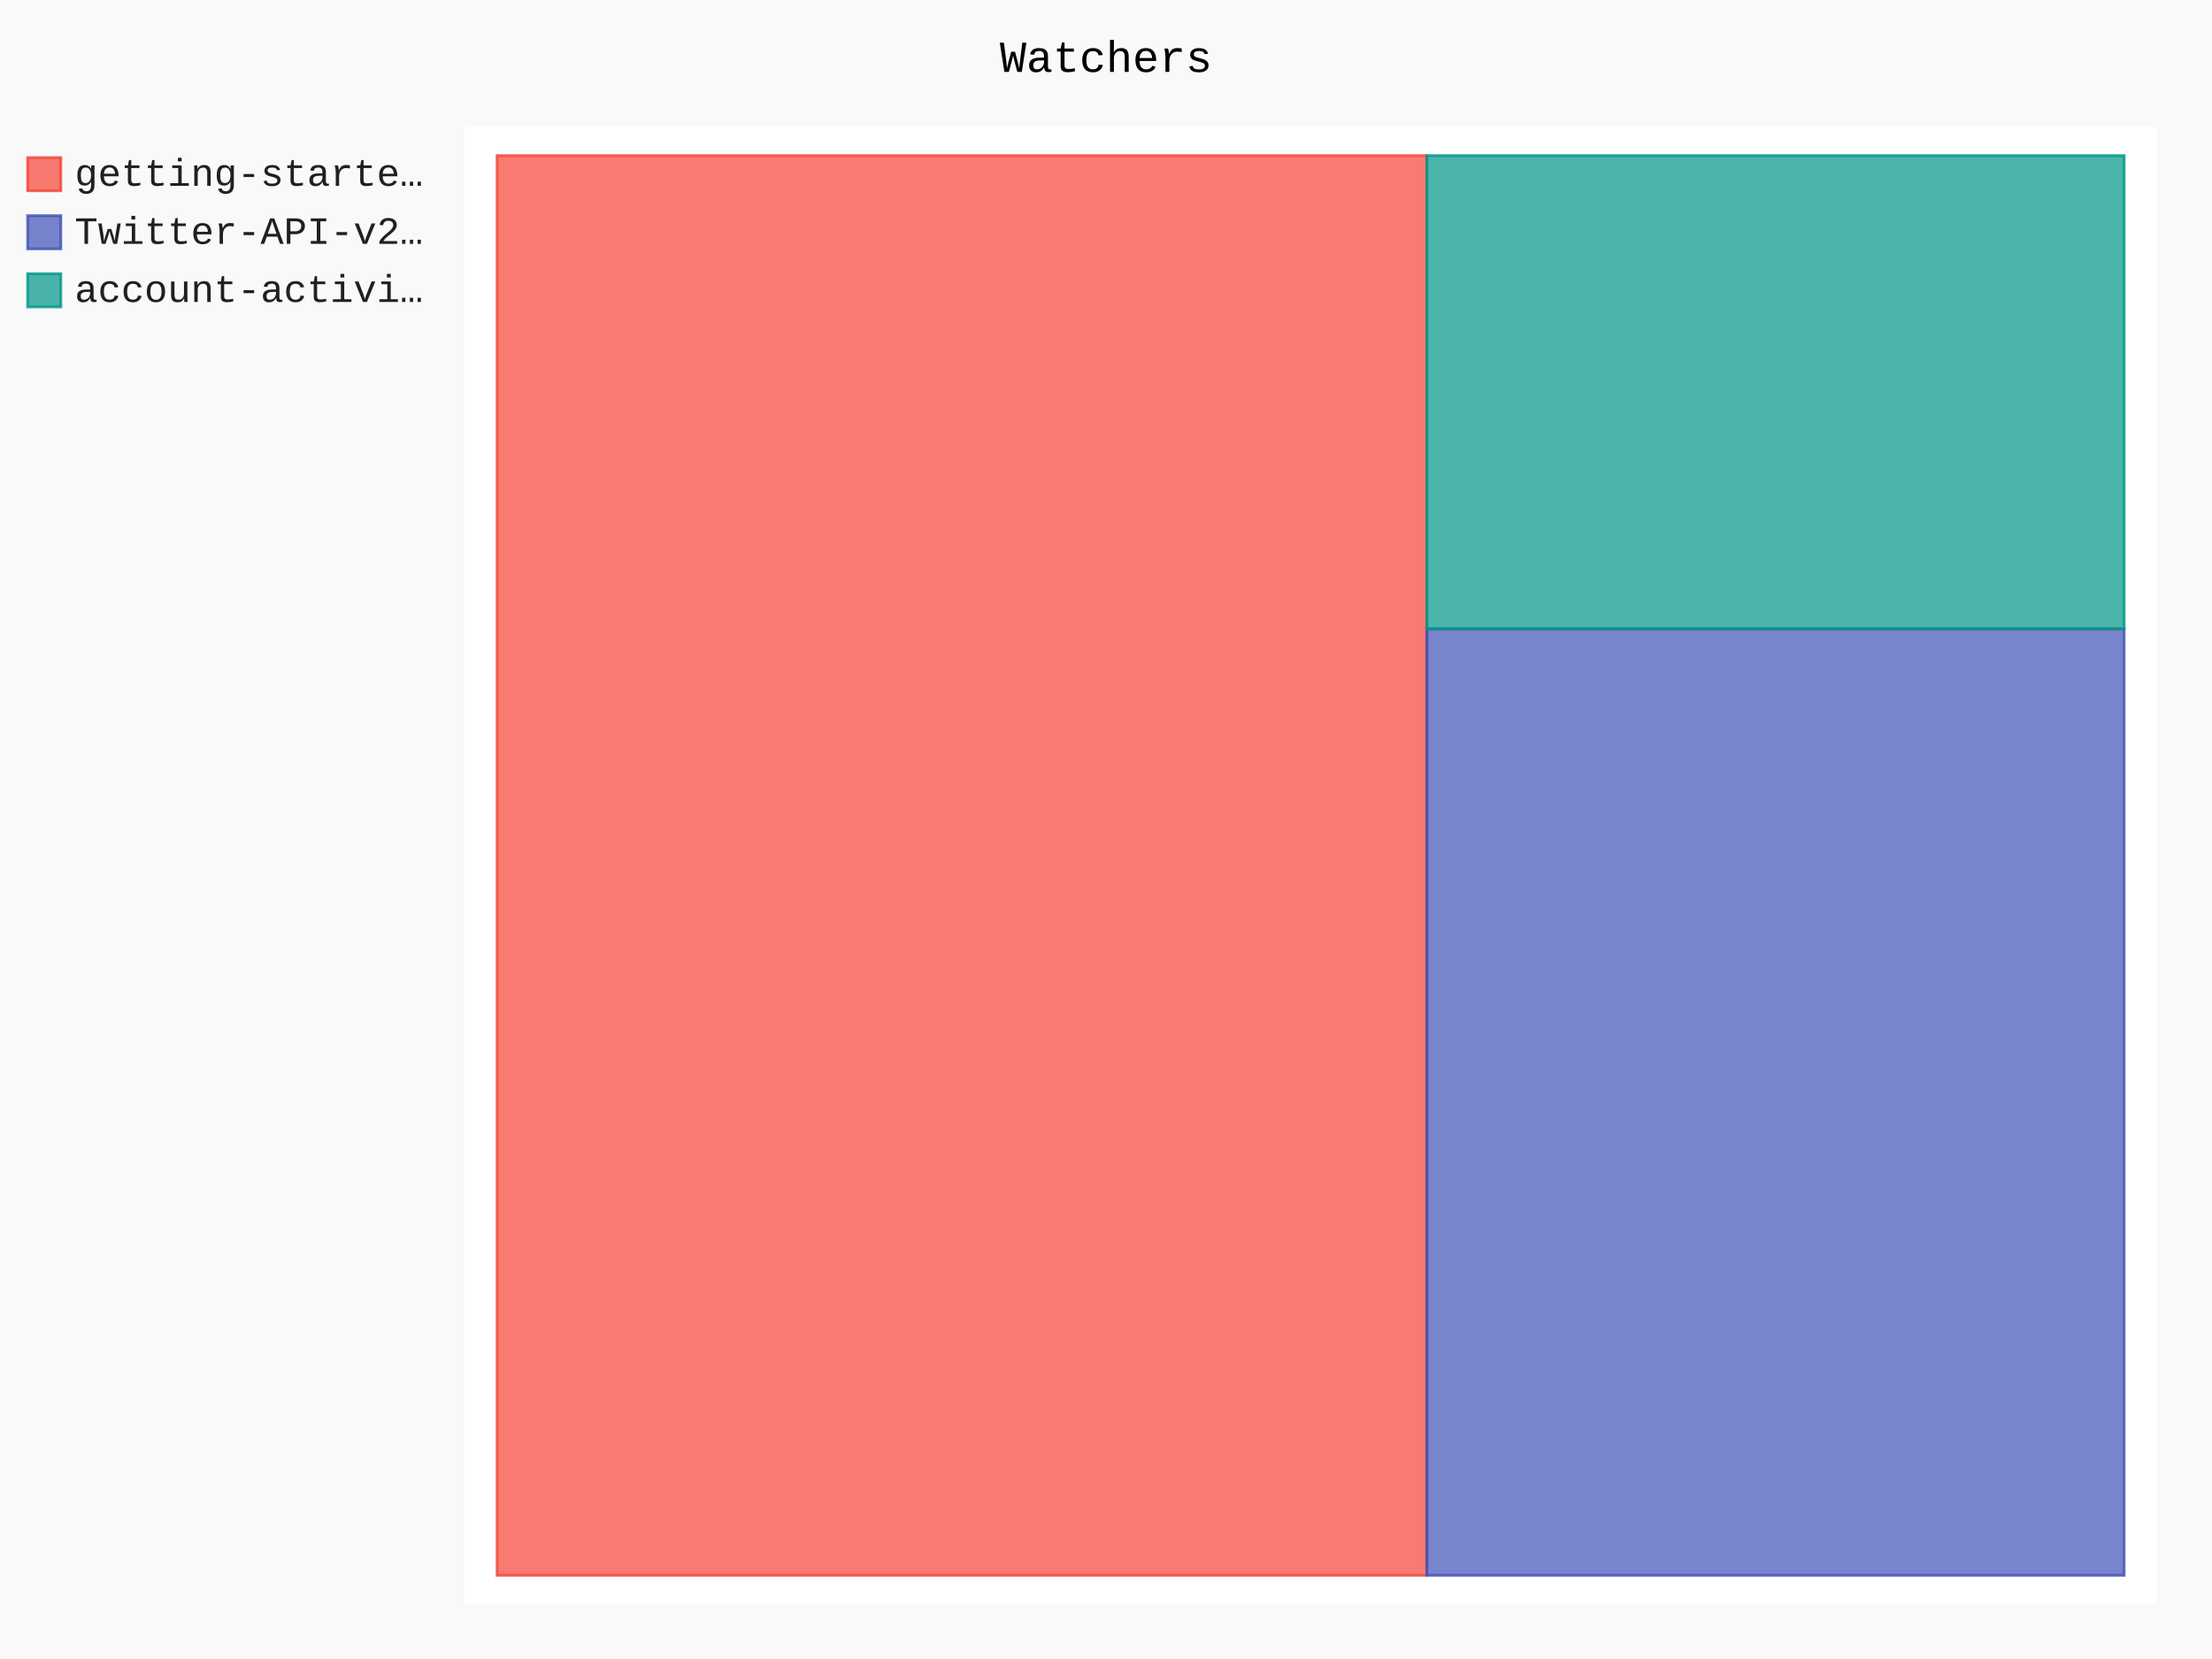
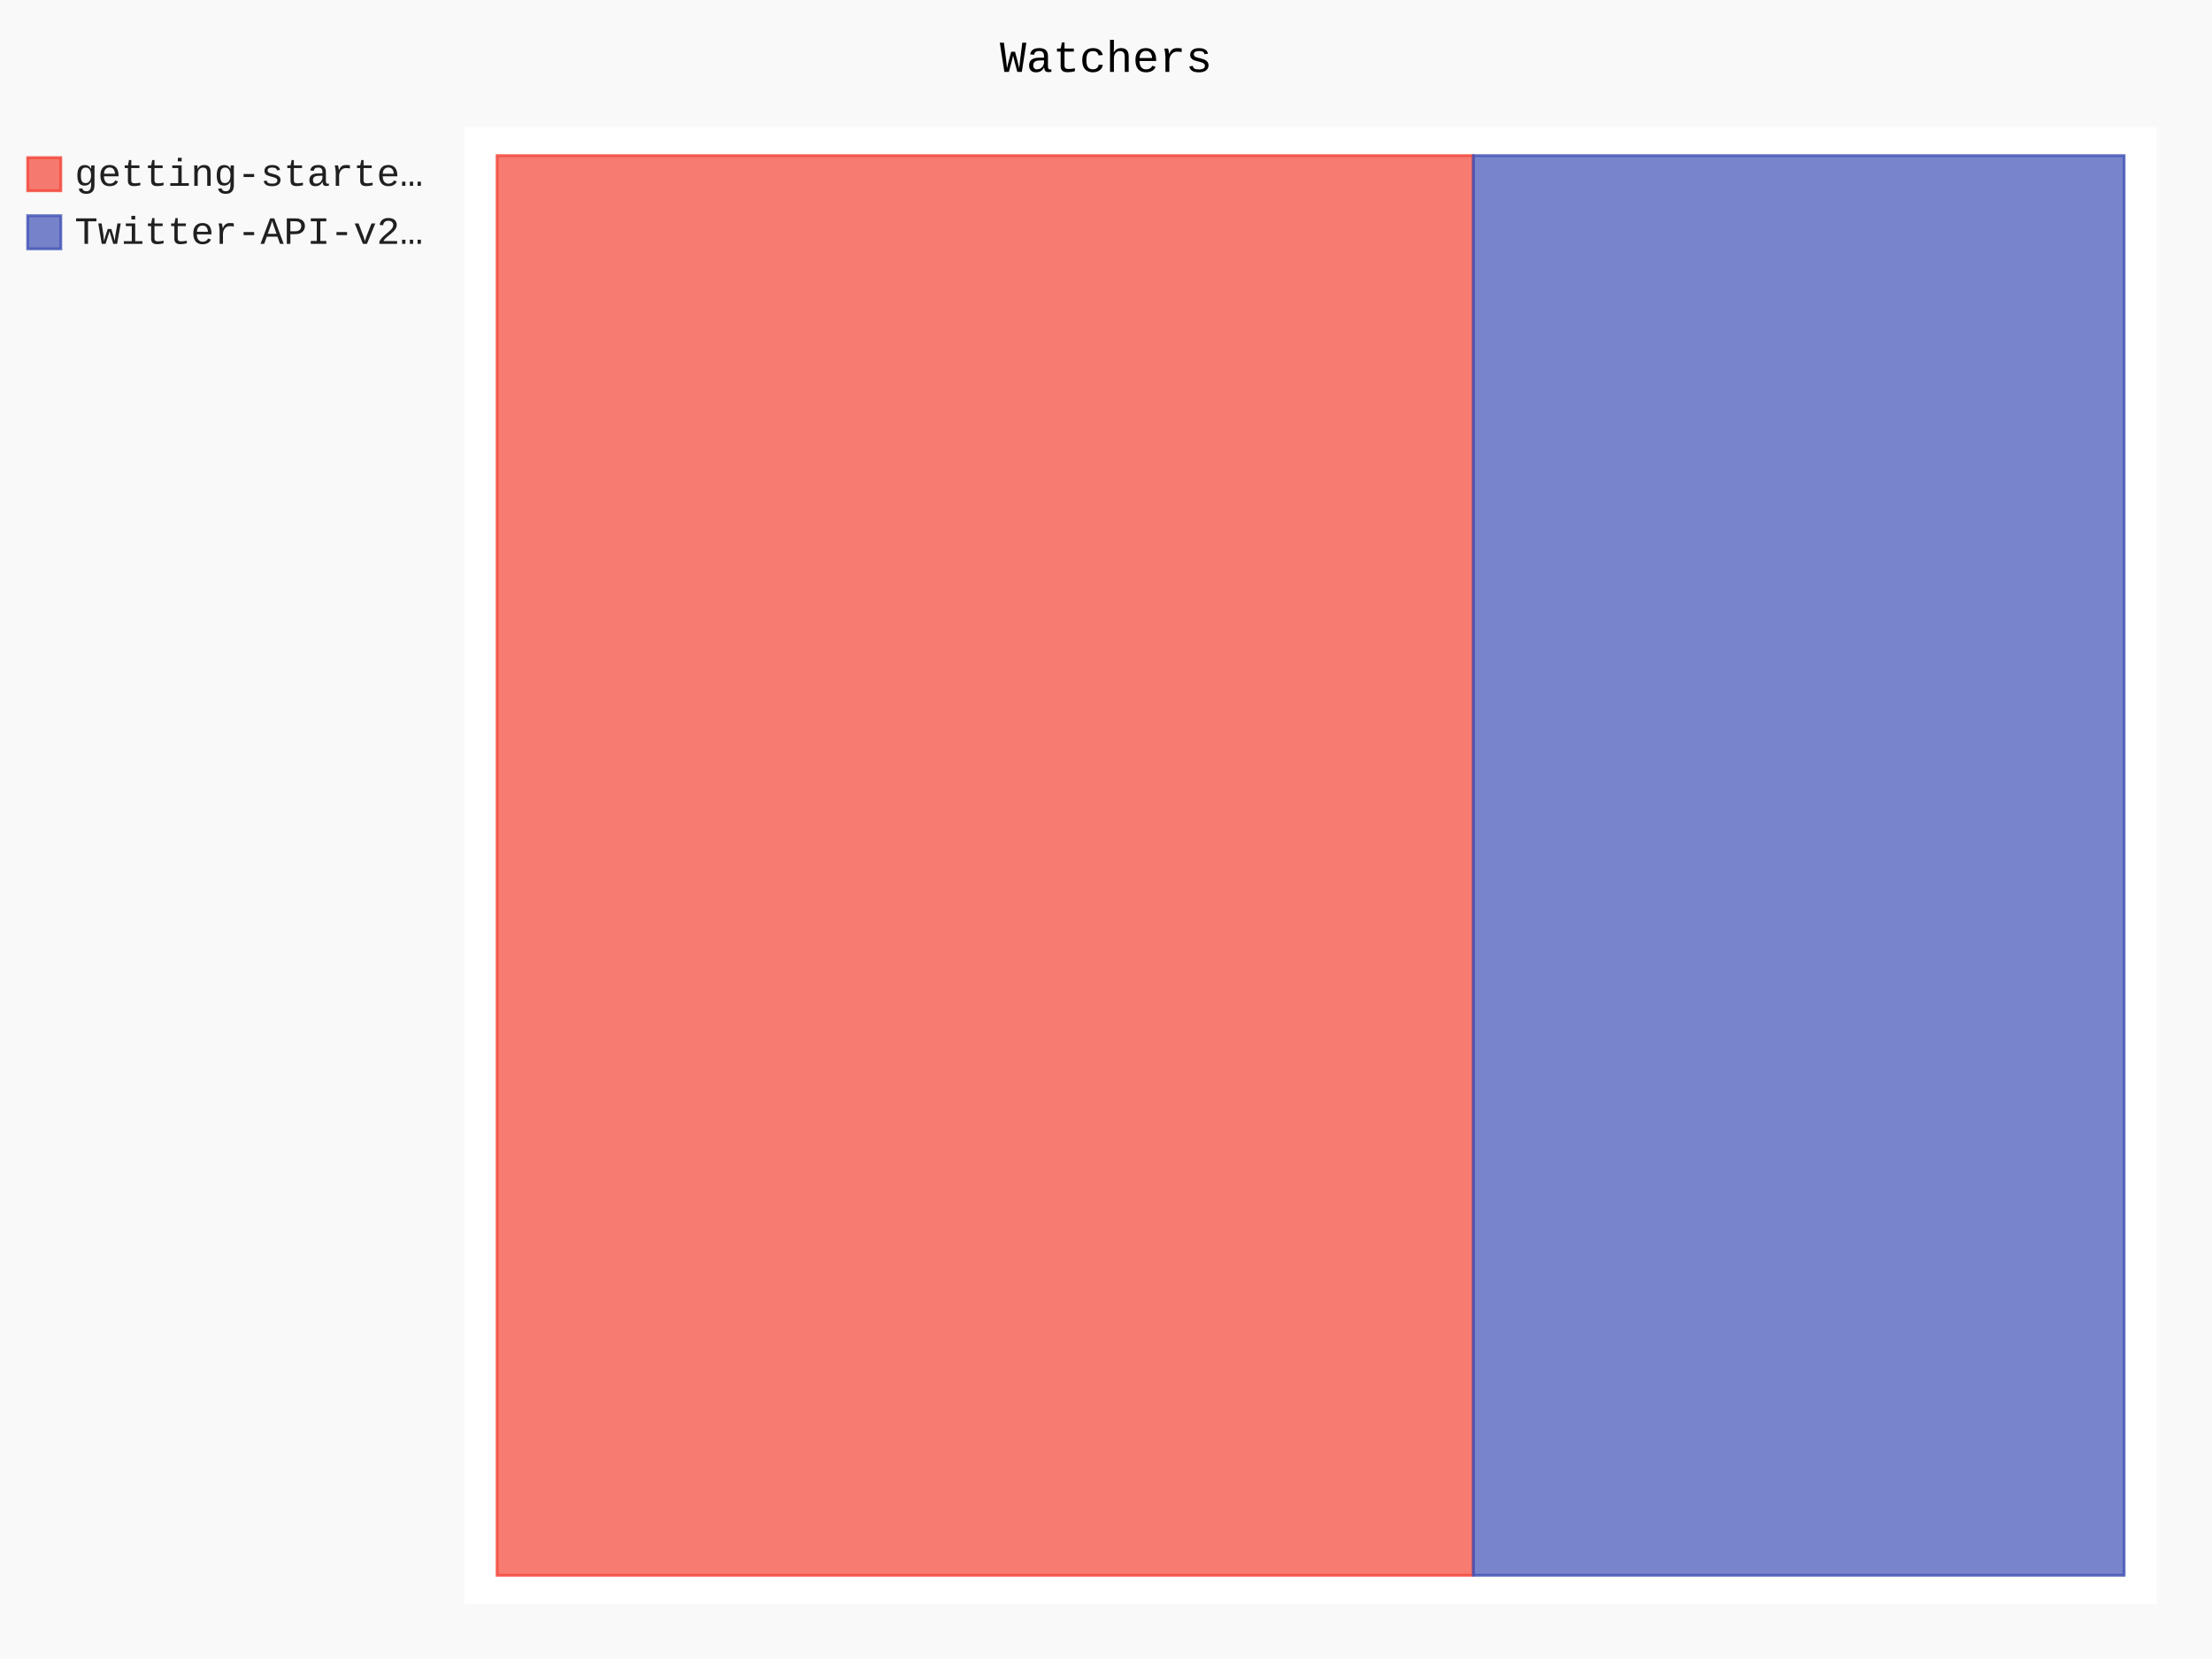
- <svg xmlns="http://www.w3.org/2000/svg" id="chart-e92dc44d-c049-4ec7-8ce2-9e79b674b233" class="pygal-chart" viewBox="0 0 800 600">
+ <svg xmlns="http://www.w3.org/2000/svg" id="chart-b1610991-853e-4e69-bd3e-b461a4733a83" class="pygal-chart" viewBox="0 0 800 600">
  <defs>
-     <style type="text/css">#chart-e92dc44d-c049-4ec7-8ce2-9e79b674b233{-webkit-user-select:none;-webkit-font-smoothing:antialiased;font-family:Consolas,"Liberation Mono",Menlo,Courier,monospace}#chart-e92dc44d-c049-4ec7-8ce2-9e79b674b233 .title{font-family:Consolas,"Liberation Mono",Menlo,Courier,monospace;font-size:16px}#chart-e92dc44d-c049-4ec7-8ce2-9e79b674b233 .legends .legend text{font-family:Consolas,"Liberation Mono",Menlo,Courier,monospace;font-size:14px}#chart-e92dc44d-c049-4ec7-8ce2-9e79b674b233 .axis text{font-family:Consolas,"Liberation Mono",Menlo,Courier,monospace;font-size:10px}#chart-e92dc44d-c049-4ec7-8ce2-9e79b674b233 .axis text.major{font-family:Consolas,"Liberation Mono",Menlo,Courier,monospace;font-size:10px}#chart-e92dc44d-c049-4ec7-8ce2-9e79b674b233 .text-overlay text.value{font-family:Consolas,"Liberation Mono",Menlo,Courier,monospace;font-size:16px}#chart-e92dc44d-c049-4ec7-8ce2-9e79b674b233 .text-overlay text.label{font-family:Consolas,"Liberation Mono",Menlo,Courier,monospace;font-size:10px}#chart-e92dc44d-c049-4ec7-8ce2-9e79b674b233 .tooltip{font-family:Consolas,"Liberation Mono",Menlo,Courier,monospace;font-size:14px}#chart-e92dc44d-c049-4ec7-8ce2-9e79b674b233 text.no_data{font-family:Consolas,"Liberation Mono",Menlo,Courier,monospace;font-size:64px}
- #chart-e92dc44d-c049-4ec7-8ce2-9e79b674b233{background-color:rgba(249,249,249,1)}#chart-e92dc44d-c049-4ec7-8ce2-9e79b674b233 path,#chart-e92dc44d-c049-4ec7-8ce2-9e79b674b233 line,#chart-e92dc44d-c049-4ec7-8ce2-9e79b674b233 rect,#chart-e92dc44d-c049-4ec7-8ce2-9e79b674b233 circle{-webkit-transition:150ms;-moz-transition:150ms;transition:150ms}#chart-e92dc44d-c049-4ec7-8ce2-9e79b674b233 .graph &gt; .background{fill:rgba(249,249,249,1)}#chart-e92dc44d-c049-4ec7-8ce2-9e79b674b233 .plot &gt; .background{fill:rgba(255,255,255,1)}#chart-e92dc44d-c049-4ec7-8ce2-9e79b674b233 .graph{fill:rgba(0,0,0,.87)}#chart-e92dc44d-c049-4ec7-8ce2-9e79b674b233 text.no_data{fill:rgba(0,0,0,1)}#chart-e92dc44d-c049-4ec7-8ce2-9e79b674b233 .title{fill:rgba(0,0,0,1)}#chart-e92dc44d-c049-4ec7-8ce2-9e79b674b233 .legends .legend text{fill:rgba(0,0,0,.87)}#chart-e92dc44d-c049-4ec7-8ce2-9e79b674b233 .legends .legend:hover text{fill:rgba(0,0,0,1)}#chart-e92dc44d-c049-4ec7-8ce2-9e79b674b233 .axis .line{stroke:rgba(0,0,0,1)}#chart-e92dc44d-c049-4ec7-8ce2-9e79b674b233 .axis .guide.line{stroke:rgba(0,0,0,.54)}#chart-e92dc44d-c049-4ec7-8ce2-9e79b674b233 .axis .major.line{stroke:rgba(0,0,0,.87)}#chart-e92dc44d-c049-4ec7-8ce2-9e79b674b233 .axis text.major{fill:rgba(0,0,0,1)}#chart-e92dc44d-c049-4ec7-8ce2-9e79b674b233 .axis.y .guides:hover .guide.line,#chart-e92dc44d-c049-4ec7-8ce2-9e79b674b233 .line-graph .axis.x .guides:hover .guide.line,#chart-e92dc44d-c049-4ec7-8ce2-9e79b674b233 .stackedline-graph .axis.x .guides:hover .guide.line,#chart-e92dc44d-c049-4ec7-8ce2-9e79b674b233 .xy-graph .axis.x .guides:hover .guide.line{stroke:rgba(0,0,0,1)}#chart-e92dc44d-c049-4ec7-8ce2-9e79b674b233 .axis .guides:hover text{fill:rgba(0,0,0,1)}#chart-e92dc44d-c049-4ec7-8ce2-9e79b674b233 .reactive{fill-opacity:.7;stroke-opacity:.8}#chart-e92dc44d-c049-4ec7-8ce2-9e79b674b233 .ci{stroke:rgba(0,0,0,.87)}#chart-e92dc44d-c049-4ec7-8ce2-9e79b674b233 .reactive.active,#chart-e92dc44d-c049-4ec7-8ce2-9e79b674b233 .active .reactive{fill-opacity:.8;stroke-opacity:.9;stroke-width:4}#chart-e92dc44d-c049-4ec7-8ce2-9e79b674b233 .ci .reactive.active{stroke-width:1.5}#chart-e92dc44d-c049-4ec7-8ce2-9e79b674b233 .series text{fill:rgba(0,0,0,1)}#chart-e92dc44d-c049-4ec7-8ce2-9e79b674b233 .tooltip rect{fill:rgba(255,255,255,1);stroke:rgba(0,0,0,1);-webkit-transition:opacity 150ms;-moz-transition:opacity 150ms;transition:opacity 150ms}#chart-e92dc44d-c049-4ec7-8ce2-9e79b674b233 .tooltip .label{fill:rgba(0,0,0,.87)}#chart-e92dc44d-c049-4ec7-8ce2-9e79b674b233 .tooltip .label{fill:rgba(0,0,0,.87)}#chart-e92dc44d-c049-4ec7-8ce2-9e79b674b233 .tooltip .legend{font-size:.8em;fill:rgba(0,0,0,.54)}#chart-e92dc44d-c049-4ec7-8ce2-9e79b674b233 .tooltip .x_label{font-size:.6em;fill:rgba(0,0,0,1)}#chart-e92dc44d-c049-4ec7-8ce2-9e79b674b233 .tooltip .xlink{font-size:.5em;text-decoration:underline}#chart-e92dc44d-c049-4ec7-8ce2-9e79b674b233 .tooltip .value{font-size:1.5em}#chart-e92dc44d-c049-4ec7-8ce2-9e79b674b233 .bound{font-size:.5em}#chart-e92dc44d-c049-4ec7-8ce2-9e79b674b233 .max-value{font-size:.75em;fill:rgba(0,0,0,.54)}#chart-e92dc44d-c049-4ec7-8ce2-9e79b674b233 .map-element{fill:rgba(255,255,255,1);stroke:rgba(0,0,0,.54) !important}#chart-e92dc44d-c049-4ec7-8ce2-9e79b674b233 .map-element .reactive{fill-opacity:inherit;stroke-opacity:inherit}#chart-e92dc44d-c049-4ec7-8ce2-9e79b674b233 .color-0,#chart-e92dc44d-c049-4ec7-8ce2-9e79b674b233 .color-0 a:visited{stroke:#F44336;fill:#F44336}#chart-e92dc44d-c049-4ec7-8ce2-9e79b674b233 .color-1,#chart-e92dc44d-c049-4ec7-8ce2-9e79b674b233 .color-1 a:visited{stroke:#3F51B5;fill:#3F51B5}#chart-e92dc44d-c049-4ec7-8ce2-9e79b674b233 .color-2,#chart-e92dc44d-c049-4ec7-8ce2-9e79b674b233 .color-2 a:visited{stroke:#009688;fill:#009688}#chart-e92dc44d-c049-4ec7-8ce2-9e79b674b233 .text-overlay .color-0 text{fill:black}#chart-e92dc44d-c049-4ec7-8ce2-9e79b674b233 .text-overlay .color-1 text{fill:black}#chart-e92dc44d-c049-4ec7-8ce2-9e79b674b233 .text-overlay .color-2 text{fill:black}
- #chart-e92dc44d-c049-4ec7-8ce2-9e79b674b233 text.no_data{text-anchor:middle}#chart-e92dc44d-c049-4ec7-8ce2-9e79b674b233 .guide.line{fill:none}#chart-e92dc44d-c049-4ec7-8ce2-9e79b674b233 .centered{text-anchor:middle}#chart-e92dc44d-c049-4ec7-8ce2-9e79b674b233 .title{text-anchor:middle}#chart-e92dc44d-c049-4ec7-8ce2-9e79b674b233 .legends .legend text{fill-opacity:1}#chart-e92dc44d-c049-4ec7-8ce2-9e79b674b233 .axis.x text{text-anchor:middle}#chart-e92dc44d-c049-4ec7-8ce2-9e79b674b233 .axis.x:not(.web) text[transform]{text-anchor:start}#chart-e92dc44d-c049-4ec7-8ce2-9e79b674b233 .axis.x:not(.web) text[transform].backwards{text-anchor:end}#chart-e92dc44d-c049-4ec7-8ce2-9e79b674b233 .axis.y text{text-anchor:end}#chart-e92dc44d-c049-4ec7-8ce2-9e79b674b233 .axis.y text[transform].backwards{text-anchor:start}#chart-e92dc44d-c049-4ec7-8ce2-9e79b674b233 .axis.y2 text{text-anchor:start}#chart-e92dc44d-c049-4ec7-8ce2-9e79b674b233 .axis.y2 text[transform].backwards{text-anchor:end}#chart-e92dc44d-c049-4ec7-8ce2-9e79b674b233 .axis .guide.line{stroke-dasharray:4,4}#chart-e92dc44d-c049-4ec7-8ce2-9e79b674b233 .axis .major.guide.line{stroke-dasharray:6,6}#chart-e92dc44d-c049-4ec7-8ce2-9e79b674b233 .horizontal .axis.y .guide.line,#chart-e92dc44d-c049-4ec7-8ce2-9e79b674b233 .horizontal .axis.y2 .guide.line,#chart-e92dc44d-c049-4ec7-8ce2-9e79b674b233 .vertical .axis.x .guide.line{opacity:0}#chart-e92dc44d-c049-4ec7-8ce2-9e79b674b233 .horizontal .axis.always_show .guide.line,#chart-e92dc44d-c049-4ec7-8ce2-9e79b674b233 .vertical .axis.always_show .guide.line{opacity:1 !important}#chart-e92dc44d-c049-4ec7-8ce2-9e79b674b233 .axis.y .guides:hover .guide.line,#chart-e92dc44d-c049-4ec7-8ce2-9e79b674b233 .axis.y2 .guides:hover .guide.line,#chart-e92dc44d-c049-4ec7-8ce2-9e79b674b233 .axis.x .guides:hover .guide.line{opacity:1}#chart-e92dc44d-c049-4ec7-8ce2-9e79b674b233 .axis .guides:hover text{opacity:1}#chart-e92dc44d-c049-4ec7-8ce2-9e79b674b233 .nofill{fill:none}#chart-e92dc44d-c049-4ec7-8ce2-9e79b674b233 .subtle-fill{fill-opacity:.2}#chart-e92dc44d-c049-4ec7-8ce2-9e79b674b233 .dot{stroke-width:1px;fill-opacity:1}#chart-e92dc44d-c049-4ec7-8ce2-9e79b674b233 .dot.active{stroke-width:5px}#chart-e92dc44d-c049-4ec7-8ce2-9e79b674b233 .dot.negative{fill:transparent}#chart-e92dc44d-c049-4ec7-8ce2-9e79b674b233 text,#chart-e92dc44d-c049-4ec7-8ce2-9e79b674b233 tspan{stroke:none !important}#chart-e92dc44d-c049-4ec7-8ce2-9e79b674b233 .series text.active{opacity:1}#chart-e92dc44d-c049-4ec7-8ce2-9e79b674b233 .tooltip rect{fill-opacity:.95;stroke-width:.5}#chart-e92dc44d-c049-4ec7-8ce2-9e79b674b233 .tooltip text{fill-opacity:1}#chart-e92dc44d-c049-4ec7-8ce2-9e79b674b233 .showable{visibility:hidden}#chart-e92dc44d-c049-4ec7-8ce2-9e79b674b233 .showable.shown{visibility:visible}#chart-e92dc44d-c049-4ec7-8ce2-9e79b674b233 .gauge-background{fill:rgba(229,229,229,1);stroke:none}#chart-e92dc44d-c049-4ec7-8ce2-9e79b674b233 .bg-lines{stroke:rgba(249,249,249,1);stroke-width:2px}</style>
+     <style type="text/css">#chart-b1610991-853e-4e69-bd3e-b461a4733a83{-webkit-user-select:none;-webkit-font-smoothing:antialiased;font-family:Consolas,"Liberation Mono",Menlo,Courier,monospace}#chart-b1610991-853e-4e69-bd3e-b461a4733a83 .title{font-family:Consolas,"Liberation Mono",Menlo,Courier,monospace;font-size:16px}#chart-b1610991-853e-4e69-bd3e-b461a4733a83 .legends .legend text{font-family:Consolas,"Liberation Mono",Menlo,Courier,monospace;font-size:14px}#chart-b1610991-853e-4e69-bd3e-b461a4733a83 .axis text{font-family:Consolas,"Liberation Mono",Menlo,Courier,monospace;font-size:10px}#chart-b1610991-853e-4e69-bd3e-b461a4733a83 .axis text.major{font-family:Consolas,"Liberation Mono",Menlo,Courier,monospace;font-size:10px}#chart-b1610991-853e-4e69-bd3e-b461a4733a83 .text-overlay text.value{font-family:Consolas,"Liberation Mono",Menlo,Courier,monospace;font-size:16px}#chart-b1610991-853e-4e69-bd3e-b461a4733a83 .text-overlay text.label{font-family:Consolas,"Liberation Mono",Menlo,Courier,monospace;font-size:10px}#chart-b1610991-853e-4e69-bd3e-b461a4733a83 .tooltip{font-family:Consolas,"Liberation Mono",Menlo,Courier,monospace;font-size:14px}#chart-b1610991-853e-4e69-bd3e-b461a4733a83 text.no_data{font-family:Consolas,"Liberation Mono",Menlo,Courier,monospace;font-size:64px}
+ #chart-b1610991-853e-4e69-bd3e-b461a4733a83{background-color:rgba(249,249,249,1)}#chart-b1610991-853e-4e69-bd3e-b461a4733a83 path,#chart-b1610991-853e-4e69-bd3e-b461a4733a83 line,#chart-b1610991-853e-4e69-bd3e-b461a4733a83 rect,#chart-b1610991-853e-4e69-bd3e-b461a4733a83 circle{-webkit-transition:150ms;-moz-transition:150ms;transition:150ms}#chart-b1610991-853e-4e69-bd3e-b461a4733a83 .graph &gt; .background{fill:rgba(249,249,249,1)}#chart-b1610991-853e-4e69-bd3e-b461a4733a83 .plot &gt; .background{fill:rgba(255,255,255,1)}#chart-b1610991-853e-4e69-bd3e-b461a4733a83 .graph{fill:rgba(0,0,0,.87)}#chart-b1610991-853e-4e69-bd3e-b461a4733a83 text.no_data{fill:rgba(0,0,0,1)}#chart-b1610991-853e-4e69-bd3e-b461a4733a83 .title{fill:rgba(0,0,0,1)}#chart-b1610991-853e-4e69-bd3e-b461a4733a83 .legends .legend text{fill:rgba(0,0,0,.87)}#chart-b1610991-853e-4e69-bd3e-b461a4733a83 .legends .legend:hover text{fill:rgba(0,0,0,1)}#chart-b1610991-853e-4e69-bd3e-b461a4733a83 .axis .line{stroke:rgba(0,0,0,1)}#chart-b1610991-853e-4e69-bd3e-b461a4733a83 .axis .guide.line{stroke:rgba(0,0,0,.54)}#chart-b1610991-853e-4e69-bd3e-b461a4733a83 .axis .major.line{stroke:rgba(0,0,0,.87)}#chart-b1610991-853e-4e69-bd3e-b461a4733a83 .axis text.major{fill:rgba(0,0,0,1)}#chart-b1610991-853e-4e69-bd3e-b461a4733a83 .axis.y .guides:hover .guide.line,#chart-b1610991-853e-4e69-bd3e-b461a4733a83 .line-graph .axis.x .guides:hover .guide.line,#chart-b1610991-853e-4e69-bd3e-b461a4733a83 .stackedline-graph .axis.x .guides:hover .guide.line,#chart-b1610991-853e-4e69-bd3e-b461a4733a83 .xy-graph .axis.x .guides:hover .guide.line{stroke:rgba(0,0,0,1)}#chart-b1610991-853e-4e69-bd3e-b461a4733a83 .axis .guides:hover text{fill:rgba(0,0,0,1)}#chart-b1610991-853e-4e69-bd3e-b461a4733a83 .reactive{fill-opacity:.7;stroke-opacity:.8}#chart-b1610991-853e-4e69-bd3e-b461a4733a83 .ci{stroke:rgba(0,0,0,.87)}#chart-b1610991-853e-4e69-bd3e-b461a4733a83 .reactive.active,#chart-b1610991-853e-4e69-bd3e-b461a4733a83 .active .reactive{fill-opacity:.8;stroke-opacity:.9;stroke-width:4}#chart-b1610991-853e-4e69-bd3e-b461a4733a83 .ci .reactive.active{stroke-width:1.5}#chart-b1610991-853e-4e69-bd3e-b461a4733a83 .series text{fill:rgba(0,0,0,1)}#chart-b1610991-853e-4e69-bd3e-b461a4733a83 .tooltip rect{fill:rgba(255,255,255,1);stroke:rgba(0,0,0,1);-webkit-transition:opacity 150ms;-moz-transition:opacity 150ms;transition:opacity 150ms}#chart-b1610991-853e-4e69-bd3e-b461a4733a83 .tooltip .label{fill:rgba(0,0,0,.87)}#chart-b1610991-853e-4e69-bd3e-b461a4733a83 .tooltip .label{fill:rgba(0,0,0,.87)}#chart-b1610991-853e-4e69-bd3e-b461a4733a83 .tooltip .legend{font-size:.8em;fill:rgba(0,0,0,.54)}#chart-b1610991-853e-4e69-bd3e-b461a4733a83 .tooltip .x_label{font-size:.6em;fill:rgba(0,0,0,1)}#chart-b1610991-853e-4e69-bd3e-b461a4733a83 .tooltip .xlink{font-size:.5em;text-decoration:underline}#chart-b1610991-853e-4e69-bd3e-b461a4733a83 .tooltip .value{font-size:1.5em}#chart-b1610991-853e-4e69-bd3e-b461a4733a83 .bound{font-size:.5em}#chart-b1610991-853e-4e69-bd3e-b461a4733a83 .max-value{font-size:.75em;fill:rgba(0,0,0,.54)}#chart-b1610991-853e-4e69-bd3e-b461a4733a83 .map-element{fill:rgba(255,255,255,1);stroke:rgba(0,0,0,.54) !important}#chart-b1610991-853e-4e69-bd3e-b461a4733a83 .map-element .reactive{fill-opacity:inherit;stroke-opacity:inherit}#chart-b1610991-853e-4e69-bd3e-b461a4733a83 .color-0,#chart-b1610991-853e-4e69-bd3e-b461a4733a83 .color-0 a:visited{stroke:#F44336;fill:#F44336}#chart-b1610991-853e-4e69-bd3e-b461a4733a83 .color-1,#chart-b1610991-853e-4e69-bd3e-b461a4733a83 .color-1 a:visited{stroke:#3F51B5;fill:#3F51B5}#chart-b1610991-853e-4e69-bd3e-b461a4733a83 .text-overlay .color-0 text{fill:black}#chart-b1610991-853e-4e69-bd3e-b461a4733a83 .text-overlay .color-1 text{fill:black}
+ #chart-b1610991-853e-4e69-bd3e-b461a4733a83 text.no_data{text-anchor:middle}#chart-b1610991-853e-4e69-bd3e-b461a4733a83 .guide.line{fill:none}#chart-b1610991-853e-4e69-bd3e-b461a4733a83 .centered{text-anchor:middle}#chart-b1610991-853e-4e69-bd3e-b461a4733a83 .title{text-anchor:middle}#chart-b1610991-853e-4e69-bd3e-b461a4733a83 .legends .legend text{fill-opacity:1}#chart-b1610991-853e-4e69-bd3e-b461a4733a83 .axis.x text{text-anchor:middle}#chart-b1610991-853e-4e69-bd3e-b461a4733a83 .axis.x:not(.web) text[transform]{text-anchor:start}#chart-b1610991-853e-4e69-bd3e-b461a4733a83 .axis.x:not(.web) text[transform].backwards{text-anchor:end}#chart-b1610991-853e-4e69-bd3e-b461a4733a83 .axis.y text{text-anchor:end}#chart-b1610991-853e-4e69-bd3e-b461a4733a83 .axis.y text[transform].backwards{text-anchor:start}#chart-b1610991-853e-4e69-bd3e-b461a4733a83 .axis.y2 text{text-anchor:start}#chart-b1610991-853e-4e69-bd3e-b461a4733a83 .axis.y2 text[transform].backwards{text-anchor:end}#chart-b1610991-853e-4e69-bd3e-b461a4733a83 .axis .guide.line{stroke-dasharray:4,4}#chart-b1610991-853e-4e69-bd3e-b461a4733a83 .axis .major.guide.line{stroke-dasharray:6,6}#chart-b1610991-853e-4e69-bd3e-b461a4733a83 .horizontal .axis.y .guide.line,#chart-b1610991-853e-4e69-bd3e-b461a4733a83 .horizontal .axis.y2 .guide.line,#chart-b1610991-853e-4e69-bd3e-b461a4733a83 .vertical .axis.x .guide.line{opacity:0}#chart-b1610991-853e-4e69-bd3e-b461a4733a83 .horizontal .axis.always_show .guide.line,#chart-b1610991-853e-4e69-bd3e-b461a4733a83 .vertical .axis.always_show .guide.line{opacity:1 !important}#chart-b1610991-853e-4e69-bd3e-b461a4733a83 .axis.y .guides:hover .guide.line,#chart-b1610991-853e-4e69-bd3e-b461a4733a83 .axis.y2 .guides:hover .guide.line,#chart-b1610991-853e-4e69-bd3e-b461a4733a83 .axis.x .guides:hover .guide.line{opacity:1}#chart-b1610991-853e-4e69-bd3e-b461a4733a83 .axis .guides:hover text{opacity:1}#chart-b1610991-853e-4e69-bd3e-b461a4733a83 .nofill{fill:none}#chart-b1610991-853e-4e69-bd3e-b461a4733a83 .subtle-fill{fill-opacity:.2}#chart-b1610991-853e-4e69-bd3e-b461a4733a83 .dot{stroke-width:1px;fill-opacity:1}#chart-b1610991-853e-4e69-bd3e-b461a4733a83 .dot.active{stroke-width:5px}#chart-b1610991-853e-4e69-bd3e-b461a4733a83 .dot.negative{fill:transparent}#chart-b1610991-853e-4e69-bd3e-b461a4733a83 text,#chart-b1610991-853e-4e69-bd3e-b461a4733a83 tspan{stroke:none !important}#chart-b1610991-853e-4e69-bd3e-b461a4733a83 .series text.active{opacity:1}#chart-b1610991-853e-4e69-bd3e-b461a4733a83 .tooltip rect{fill-opacity:.95;stroke-width:.5}#chart-b1610991-853e-4e69-bd3e-b461a4733a83 .tooltip text{fill-opacity:1}#chart-b1610991-853e-4e69-bd3e-b461a4733a83 .showable{visibility:hidden}#chart-b1610991-853e-4e69-bd3e-b461a4733a83 .showable.shown{visibility:visible}#chart-b1610991-853e-4e69-bd3e-b461a4733a83 .gauge-background{fill:rgba(229,229,229,1);stroke:none}#chart-b1610991-853e-4e69-bd3e-b461a4733a83 .bg-lines{stroke:rgba(249,249,249,1);stroke-width:2px}</style>
  </defs>
  <g class="graph treemap-graph vertical">
    <rect x="0" y="0" width="800" height="600" class="background" />
    <g transform="translate(168, 46)" class="plot">
      <rect x="0" y="0" width="612.0" height="534" class="background" />
      <g class="series serie-0 color-0">
        <g class="rects">
          <g class="rect">
-             <rect x="11.769" y="10.269" width="336.264" height="513.462" class="rect reactive tooltip-trigger" />
+             <rect x="11.769" y="10.269" width="353.077" height="513.462" class="rect reactive tooltip-trigger" />
          </g>
        </g>
      </g>
      <g class="series serie-1 color-1">
        <g class="rects">
          <g class="rect">
-             <rect x="348.033" y="181.423" width="252.198" height="342.308" class="rect reactive tooltip-trigger" />
-           </g>
-         </g>
-       </g>
-       <g class="series serie-2 color-2">
-         <g class="rects">
-           <g class="rect">
-             <rect x="348.033" y="10.269" width="252.198" height="171.154" class="rect reactive tooltip-trigger" />
+             <rect x="364.846" y="10.269" width="235.385" height="513.462" class="rect reactive tooltip-trigger" />
          </g>
        </g>
      </g>
    </g>
    <g class="titles">
      <text x="400.0" y="26" class="title plot_title">Watchers</text>
    </g>
    <g transform="translate(168, 46)" class="plot overlay">
      <g class="series serie-0 color-0" />
      <g class="series serie-1 color-1" />
-       <g class="series serie-2 color-2" />
    </g>
    <g transform="translate(168, 46)" class="plot text-overlay">
      <g class="series serie-0 color-0" />
      <g class="series serie-1 color-1" />
-       <g class="series serie-2 color-2" />
    </g>
    <g transform="translate(168, 46)" class="plot tooltip-overlay">
      <g transform="translate(0 0)" style="opacity: 0" class="tooltip">
        <rect rx="0" ry="0" width="0" height="0" class="tooltip-box" />
        <g class="text" />
      </g>
    </g>
    <g transform="translate(10, 56)" class="legends">
      <g id="activate-serie-0" class="legend reactive activate-serie">
        <rect x="0.0" y="1.0" width="12" height="12" class="color-0 reactive" />
        <text x="17.0" y="11.2">getting-starte…</text>
      </g>
      <g id="activate-serie-1" class="legend reactive activate-serie">
        <rect x="0.0" y="22.0" width="12" height="12" class="color-1 reactive" />
        <text x="17.0" y="32.2">Twitter-API-v2…</text>
      </g>
-       <g id="activate-serie-2" class="legend reactive activate-serie">
-         <rect x="0.0" y="43.0" width="12" height="12" class="color-2 reactive" />
-         <text x="17.0" y="53.2">account-activi…</text>
-       </g>
    </g>
    <g transform="translate(790, 56)" class="legends" />
  </g>
</svg>
